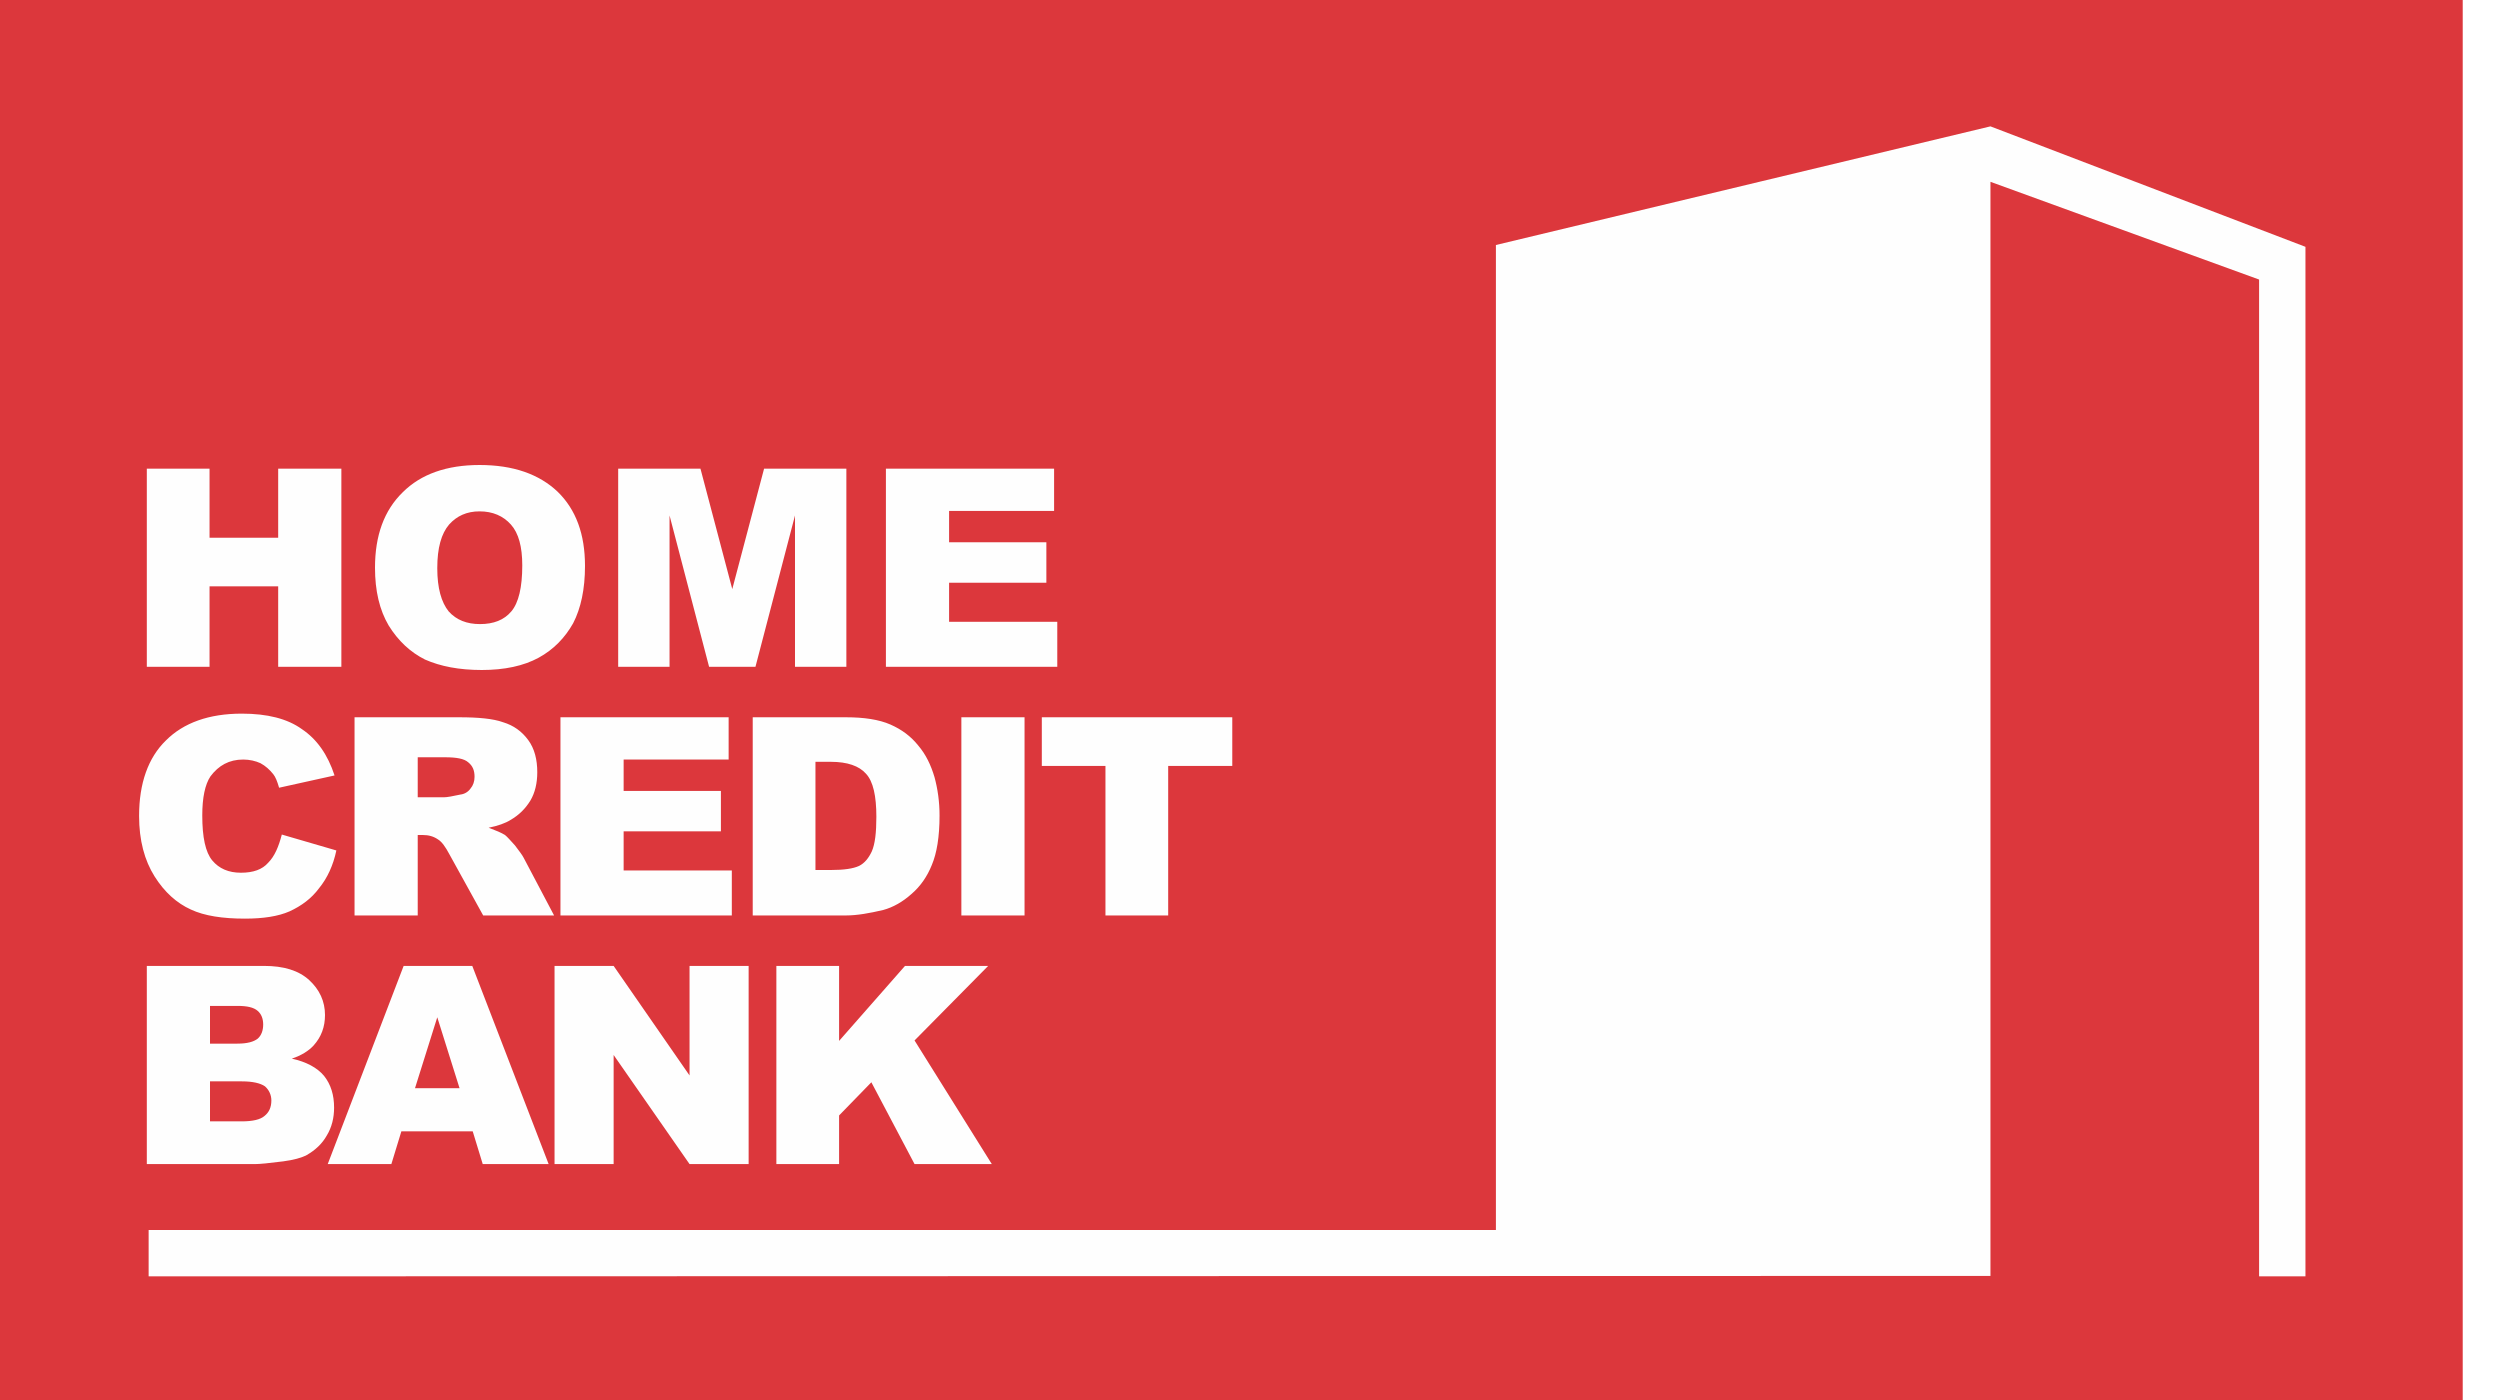
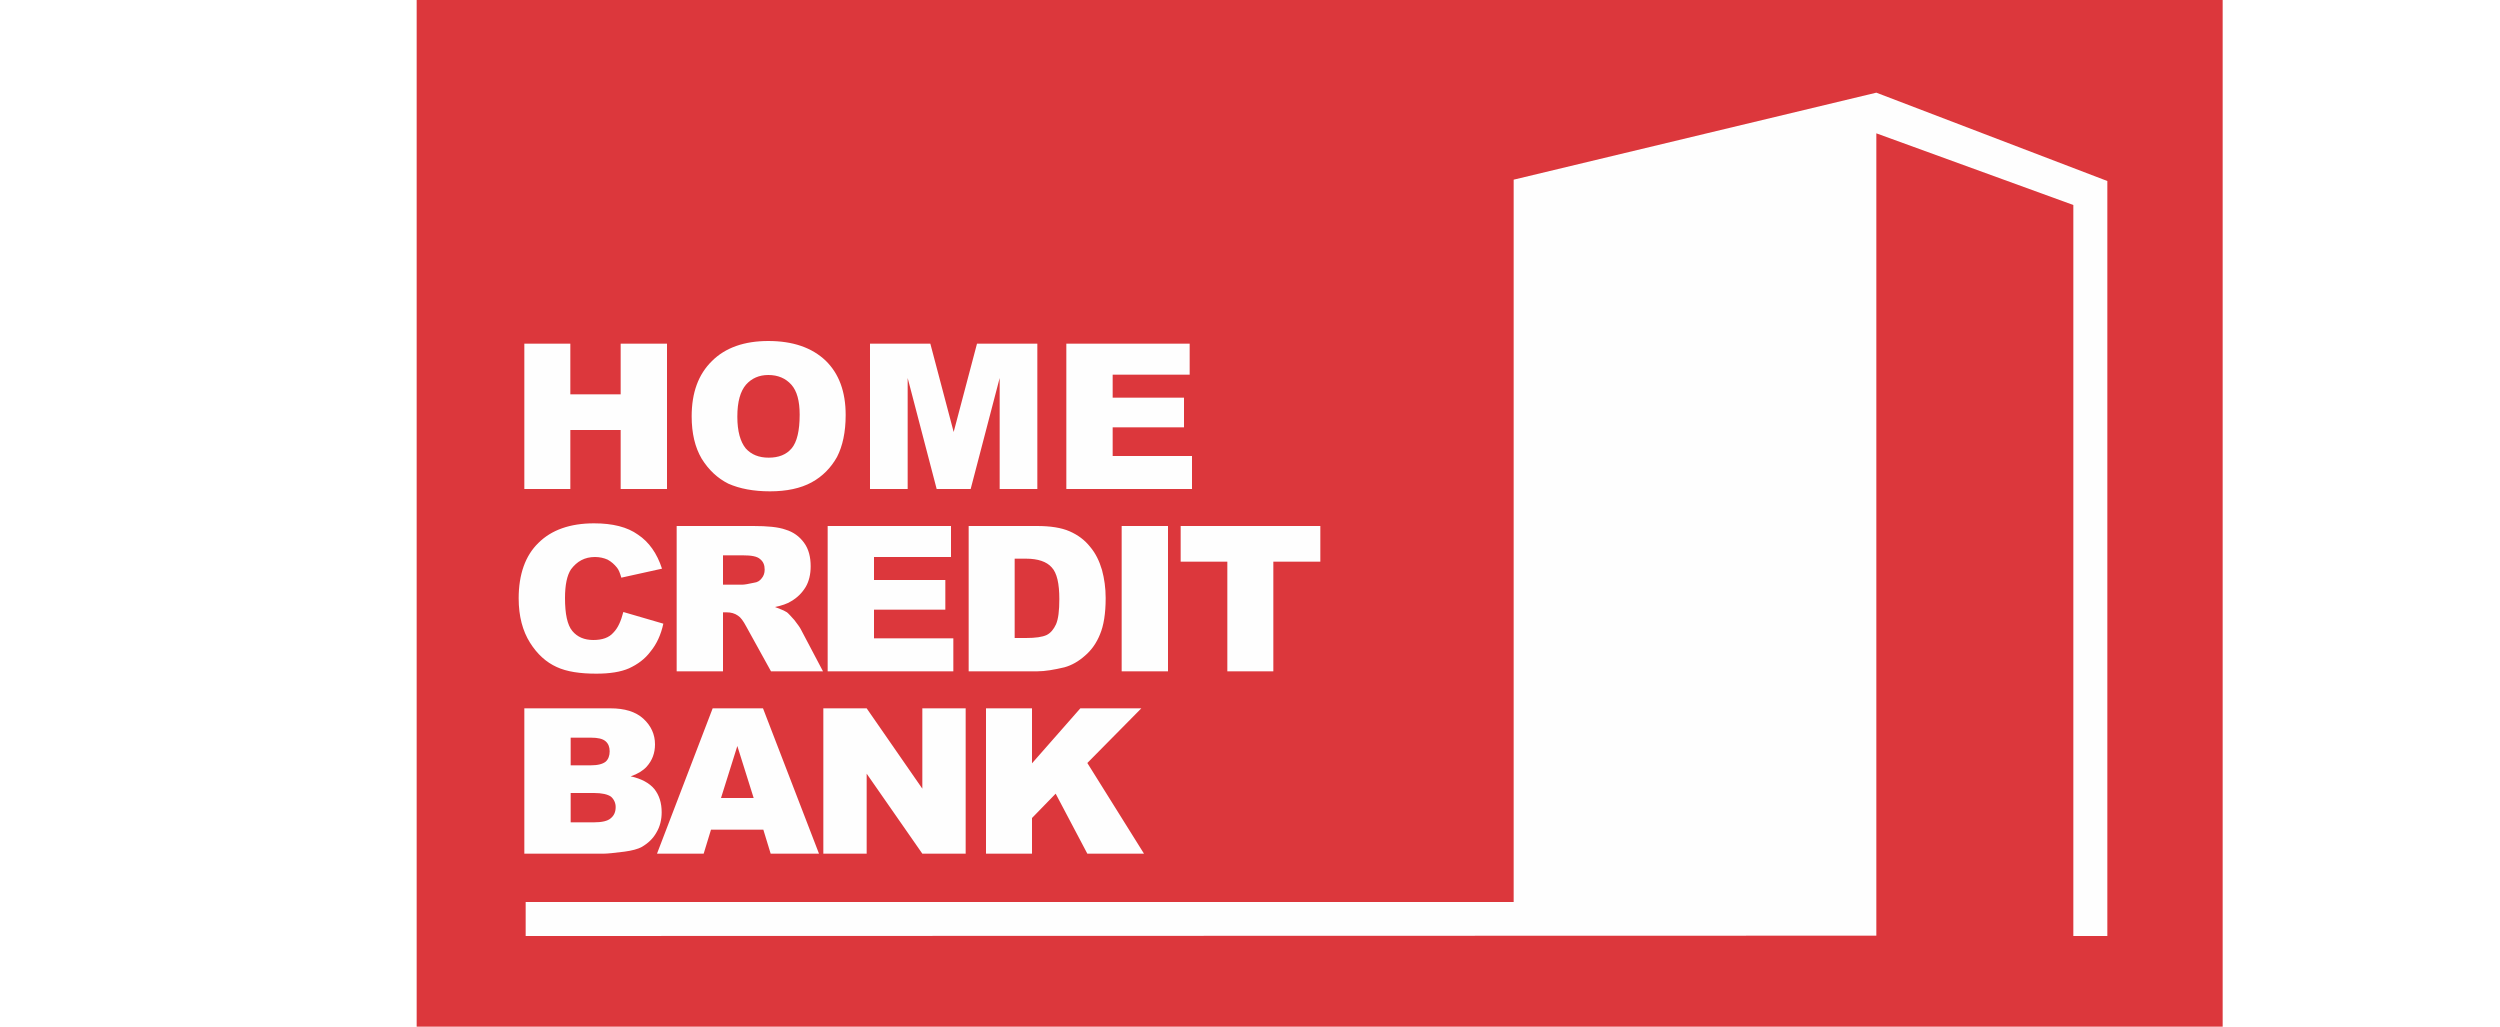
- <svg xmlns="http://www.w3.org/2000/svg" xml:space="preserve" version="1.1" style="shape-rendering:geometricPrecision; text-rendering:geometricPrecision; image-rendering:optimizeQuality; fill-rule:evenodd; clip-rule:evenodd" viewBox="0 0 5500 3080">
+ <svg xmlns="http://www.w3.org/2000/svg" xml:space="preserve" version="1.1" style="shape-rendering:geometricPrecision; text-rendering:geometricPrecision; image-rendering:optimizeQuality; fill-rule:evenodd; clip-rule:evenodd" viewBox="-1250 0 7500 3080">
  <defs>
    <style>
    .fil0 {fill:#FEFEFE}
    .fil1 {fill:#DC373C}
  </style>
  </defs>
  <g>
    <polygon class="fil0" points="0,0 5418,0 5418,3080 0,3080 " />
    <path class="fil1" d="M0 3080l5418 0 0 -3080 -5418 0 0 3080zm5072 -272l-102 0 0 -2193 -591 -215 0 2407 -4052 1 0 -102 2964 0 0 -2167 1088 -261 693 265 0 2265z" />
    <path class="fil0" d="M1949 1031l370 0 0 93 -231 0 0 69 214 0 0 89 -214 0 0 86 238 0 0 99 -377 0 0 -436zm-589 0l181 0 70 265 70 -265 181 0 0 436 -113 0 0 -333 -87 333 -102 0 -87 -333 0 333 -113 0 0 -436zm-398 219c0,44 9,75 25,95 17,19 40,28 69,28 30,0 53,-9 69,-28 16,-19 24,-53 24,-101 0,-41 -8,-71 -25,-90 -17,-19 -40,-29 -69,-29 -28,0 -50,10 -67,29 -17,20 -26,51 -26,96zm-137 -1c0,-71 20,-126 61,-166 40,-40 97,-60 169,-60 74,0 131,20 172,59 40,39 60,93 60,163 0,51 -9,93 -26,126 -18,32 -43,58 -76,76 -33,18 -75,27 -125,27 -50,0 -91,-8 -125,-23 -32,-16 -59,-41 -80,-75 -20,-34 -30,-76 -30,-127zm1467 329l419 0 0 107 -141 0 0 329 -138 0 0 -329 -140 0 0 -107zm-177 0l139 0 0 436 -139 0 0 -436zm-321 98l0 238 34 0c29,0 49,-3 62,-9 12,-6 21,-17 28,-32 7,-16 10,-41 10,-76 0,-46 -7,-78 -23,-95 -15,-17 -41,-26 -77,-26l-34 0zm-138 -98l205 0c40,0 73,5 98,16 25,11 45,26 61,46 17,20 28,43 36,70 7,26 11,54 11,84 0,47 -6,83 -17,109 -10,25 -25,47 -45,64 -19,17 -40,29 -62,35 -30,7 -57,12 -82,12l-205 0 0 -436zm-423 0l370 0 0 93 -231 0 0 69 214 0 0 89 -214 0 0 86 238 0 0 99 -377 0 0 -436zm-314 176l58 0c6,0 18,-2 36,-6 9,-1 17,-6 22,-13 6,-7 9,-16 9,-26 0,-14 -4,-24 -14,-32 -9,-8 -26,-11 -51,-11l-60 0 0 88zm-139 260l0 -436 230 0c42,0 75,3 97,11 23,7 41,20 55,39 14,19 20,43 20,71 0,24 -5,45 -15,62 -11,18 -25,32 -44,43 -11,7 -28,13 -48,17 16,6 28,11 36,16 5,4 12,12 22,23 9,12 16,21 19,27l67 127 -156 0 -74 -134c-9,-17 -17,-28 -25,-33 -10,-7 -21,-10 -34,-10l-11 0 0 177 -139 0zm-160 -178l120 35c-7,33 -20,61 -38,83 -17,23 -39,39 -65,51 -25,11 -58,16 -98,16 -49,0 -89,-6 -119,-20 -31,-14 -58,-38 -80,-73 -22,-35 -34,-79 -34,-133 0,-72 20,-128 59,-166 39,-39 95,-59 167,-59 56,0 100,11 132,34 33,22 57,56 72,102l-122 27c-4,-14 -8,-24 -13,-30 -8,-10 -17,-18 -28,-24 -11,-5 -24,-8 -38,-8 -31,0 -54,13 -72,37 -12,18 -18,47 -18,86 0,48 7,81 22,99 15,18 36,27 63,27 27,0 47,-7 60,-22 14,-14 23,-35 30,-62zm1088 289l138 0 0 165 145 -165 183 0 -162 164 170 272 -170 0 -95 -180 -71 73 0 107 -138 0 0 -436zm-488 0l130 0 167 241 0 -241 130 0 0 436 -130 0 -167 -240 0 240 -130 0 0 -436zm-209 269l-49 -156 -49 156 98 0zm29 95l-157 0 -22 72 -140 0 167 -436 151 0 168 436 -145 0 -22 -72zm-578 -22l70 0c24,0 41,-4 50,-12 10,-8 15,-19 15,-34 0,-12 -5,-23 -14,-31 -10,-7 -27,-11 -51,-11l-70 0 0 88zm0 -171l60 0c22,0 36,-4 45,-11 8,-7 12,-18 12,-31 0,-13 -4,-23 -12,-30 -9,-8 -24,-11 -44,-11l-61 0 0 83zm-139 -171l258 0c43,0 76,10 99,31 23,21 35,47 35,77 0,26 -8,48 -25,67 -11,12 -27,22 -48,29 32,7 56,20 71,38 15,19 22,42 22,70 0,22 -5,43 -16,61 -10,18 -25,32 -44,43 -11,6 -29,11 -52,14 -31,4 -52,6 -62,6l-238 0 0 -436zm0 -1094l138 0 0 152 151 0 0 -152 139 0 0 436 -139 0 0 -177 -151 0 0 177 -138 0 0 -436z" />
    <path class="fil1" d="M15478 2819l222 0 0 -781 270 0 0 -183 -759 0 0 183 267 0 0 781zm-1202 -964l0 964 254 0 200 -347c20,-34 39,-71 59,-109 21,-38 40,-77 58,-117 19,-40 36,-79 51,-117l5 0c-7,62 -11,127 -13,194 -3,67 -3,138 -3,212l0 284 204 0 0 -964 -228 0 -212 379c-20,35 -40,72 -61,110 -20,39 -40,78 -60,117 -20,40 -38,79 -56,117l-4 0c2,-43 4,-89 6,-136 2,-48 3,-97 4,-148 1,-50 1,-101 1,-153l0 -286 -205 0zm-663 178l217 0 0 609 -328 0c13,-23 25,-49 36,-77 13,-27 23,-57 32,-86 14,-49 25,-100 33,-153 7,-54 10,-108 10,-164l0 -129zm-206 -178l0 258c0,58 -2,114 -9,167 -6,54 -16,105 -29,153 -11,38 -24,75 -40,111 -16,35 -34,70 -54,104l-83 5 9 409 169 0 12 -243 578 0 12 243 168 0 11 -409 -98 -5 0 -793 -646 0zm-332 379l-363 0 0 -200 385 0 0 -179 -607 0 0 964 627 0 0 -179 -405 0 0 -228 363 0 0 -178zm-1216 -213c8,-2 20,-4 35,-5 15,-1 34,-2 56,-2 56,1 99,13 130,37 30,25 45,60 45,105 0,32 -8,60 -23,83 -16,24 -37,41 -66,54 -29,12 -63,18 -102,19 -17,0 -31,-1 -43,-1 -12,-2 -23,-3 -32,-5l0 -285zm-221 798l221 0 0 -346c10,2 22,4 35,5 13,1 27,1 41,1 66,0 127,-8 181,-25 55,-17 101,-42 140,-77 30,-26 52,-59 67,-99 16,-39 23,-82 23,-130 0,-47 -9,-90 -28,-128 -19,-38 -44,-70 -77,-94 -33,-26 -74,-45 -124,-58 -50,-13 -109,-20 -177,-20 -68,0 -127,2 -176,6 -50,4 -92,8 -126,14l0 951zm-884 -964l0 964 220 0 0 -403 42 0c40,0 72,9 98,25 25,17 46,40 61,69 16,28 29,61 40,98 11,35 23,72 34,108 12,36 26,70 42,103l240 0c-23,-48 -43,-98 -61,-149 -18,-51 -36,-102 -53,-154 -13,-39 -29,-73 -48,-105 -19,-31 -43,-57 -71,-79 -29,-21 -64,-37 -106,-48l344 -429 -271 0 -271 402 -20 0 0 -402 -220 0zm-685 964l217 0 -53 -964 -293 0 -103 321c-11,36 -23,73 -34,112 -11,39 -21,79 -31,118 -11,40 -21,78 -29,116l-6 0c-11,-57 -24,-114 -38,-173 -14,-59 -29,-116 -45,-172l-97 -322 -297 0 -63 964 206 0 19 -366c3,-40 4,-83 6,-128 2,-45 4,-90 6,-136 2,-46 3,-91 5,-135l3 0c7,42 17,85 27,129 9,43 19,86 30,128 10,42 21,82 32,121l105 372 174 0 120 -377c13,-38 26,-77 39,-119 13,-42 26,-85 38,-128 12,-42 23,-85 35,-126l2 0c0,47 1,93 1,139 2,46 3,91 4,134 1,43 3,85 4,123l16 369zm-1802 -964l332 668c3,8 6,16 7,23 2,7 0,15 -3,23 -6,15 -15,29 -28,42 -12,14 -27,24 -45,33 -18,9 -39,14 -62,14 -15,0 -30,-1 -41,-2 -12,-2 -22,-3 -32,-5l-16 174c10,3 20,6 30,9 10,2 23,4 35,5 13,1 28,2 45,2 58,-1 108,-12 150,-34 43,-23 80,-54 112,-94 25,-29 48,-65 70,-105 22,-41 43,-85 64,-132 20,-47 41,-96 61,-145l185 -476 -236 0 -106 343c-12,42 -22,78 -31,110 -8,31 -15,58 -22,78l-4 0c-11,-29 -23,-58 -34,-89 -10,-29 -23,-61 -37,-95l-143 -347 -251 0zm-527 156c38,1 72,9 102,26 29,17 54,41 74,70 20,30 35,64 45,103 11,39 16,81 16,124 0,47 -6,91 -16,131 -10,39 -26,74 -46,103 -20,30 -45,53 -74,69 -30,16 -64,25 -101,25 -37,0 -71,-8 -101,-24 -29,-16 -54,-38 -76,-66 -20,-29 -36,-63 -47,-102 -11,-40 -16,-84 -16,-131 0,-47 5,-91 16,-130 11,-40 26,-75 47,-104 20,-30 45,-53 75,-69 30,-16 64,-24 102,-25zm4 -173c-73,0 -138,13 -197,39 -59,25 -109,60 -151,105 -43,46 -75,99 -98,160 -22,62 -34,128 -34,201 0,55 7,108 20,157 14,49 34,95 60,135 25,41 57,76 95,106 38,30 81,53 129,69 48,16 102,25 160,25 73,0 139,-12 198,-35 59,-23 110,-56 153,-100 43,-44 76,-97 99,-159 23,-63 34,-134 35,-214 0,-53 -7,-105 -20,-153 -13,-49 -32,-94 -58,-134 -26,-41 -57,-77 -95,-107 -38,-30 -81,-53 -131,-69 -49,-17 -104,-25 -165,-26zm-555 981l-292 -493 278 -471 -255 0 -83 176c-9,19 -16,37 -23,53 -8,17 -15,34 -22,51 -7,18 -15,36 -22,57l-3 0c-12,-27 -23,-54 -36,-79 -11,-25 -25,-53 -39,-82l-86 -176 -256 0 275 477 -286 487 255 0 80 -174c11,-23 21,-43 31,-63 8,-19 17,-38 25,-56 8,-18 15,-36 22,-54l3 0c9,18 18,36 27,54 9,18 18,37 28,56 10,20 21,40 33,63l89 174 257 0zm2014 -2276l0 963 219 0 0 -403 43 0c39,0 72,9 97,26 25,16 46,39 61,68 16,28 30,61 41,98 10,36 22,72 34,108 11,35 25,70 42,103l240 0c-23,-48 -44,-97 -62,-149 -18,-51 -35,-102 -53,-154 -13,-39 -29,-73 -48,-105 -19,-31 -43,-57 -71,-79 -28,-21 -64,-37 -106,-47l344 -429 -271 0 -271 401 -20 0 0 -401 -219 0zm-1009 0l0 963 223 0 0 -403 367 0 0 403 223 0 0 -963 -223 0 0 370 -367 0 0 -370 -223 0zm-699 553l59 -204c5,-19 10,-39 15,-61 5,-21 10,-43 15,-64 5,-22 10,-42 15,-61l3 0c5,19 10,39 15,60 5,22 11,43 17,65 6,21 12,41 17,61l62 204 -218 0zm250 163l76 247 242 0 -308 -963 -292 0 -300 963 230 0 70 -247 282 0zm-1172 -213c13,-2 26,-3 39,-4 13,-1 26,-2 38,-2 27,0 53,4 79,11 26,6 49,17 69,32 17,12 29,27 39,45 9,18 14,39 14,64 0,23 -5,45 -13,64 -9,19 -20,35 -35,49 -19,16 -41,28 -66,36 -25,8 -52,12 -79,12 -16,0 -30,0 -45,-1 -14,-1 -28,-2 -40,-4l0 -302zm-221 -503l0 959c25,4 57,7 97,10 39,3 87,4 141,4 51,1 101,-3 151,-10 48,-8 95,-19 138,-35 43,-16 80,-38 112,-65 29,-26 52,-56 69,-93 16,-36 25,-78 25,-124 0,-36 -5,-68 -14,-97 -10,-29 -23,-55 -40,-77 -17,-22 -37,-42 -60,-58 -25,-18 -53,-33 -83,-44 -30,-12 -62,-21 -95,-26 -33,-6 -67,-8 -100,-8 -13,0 -26,0 -41,1 -14,0 -28,1 -42,2 -13,1 -26,2 -37,4l0 -166 433 0 0 -177 -654 0z" />
  </g>
</svg>
